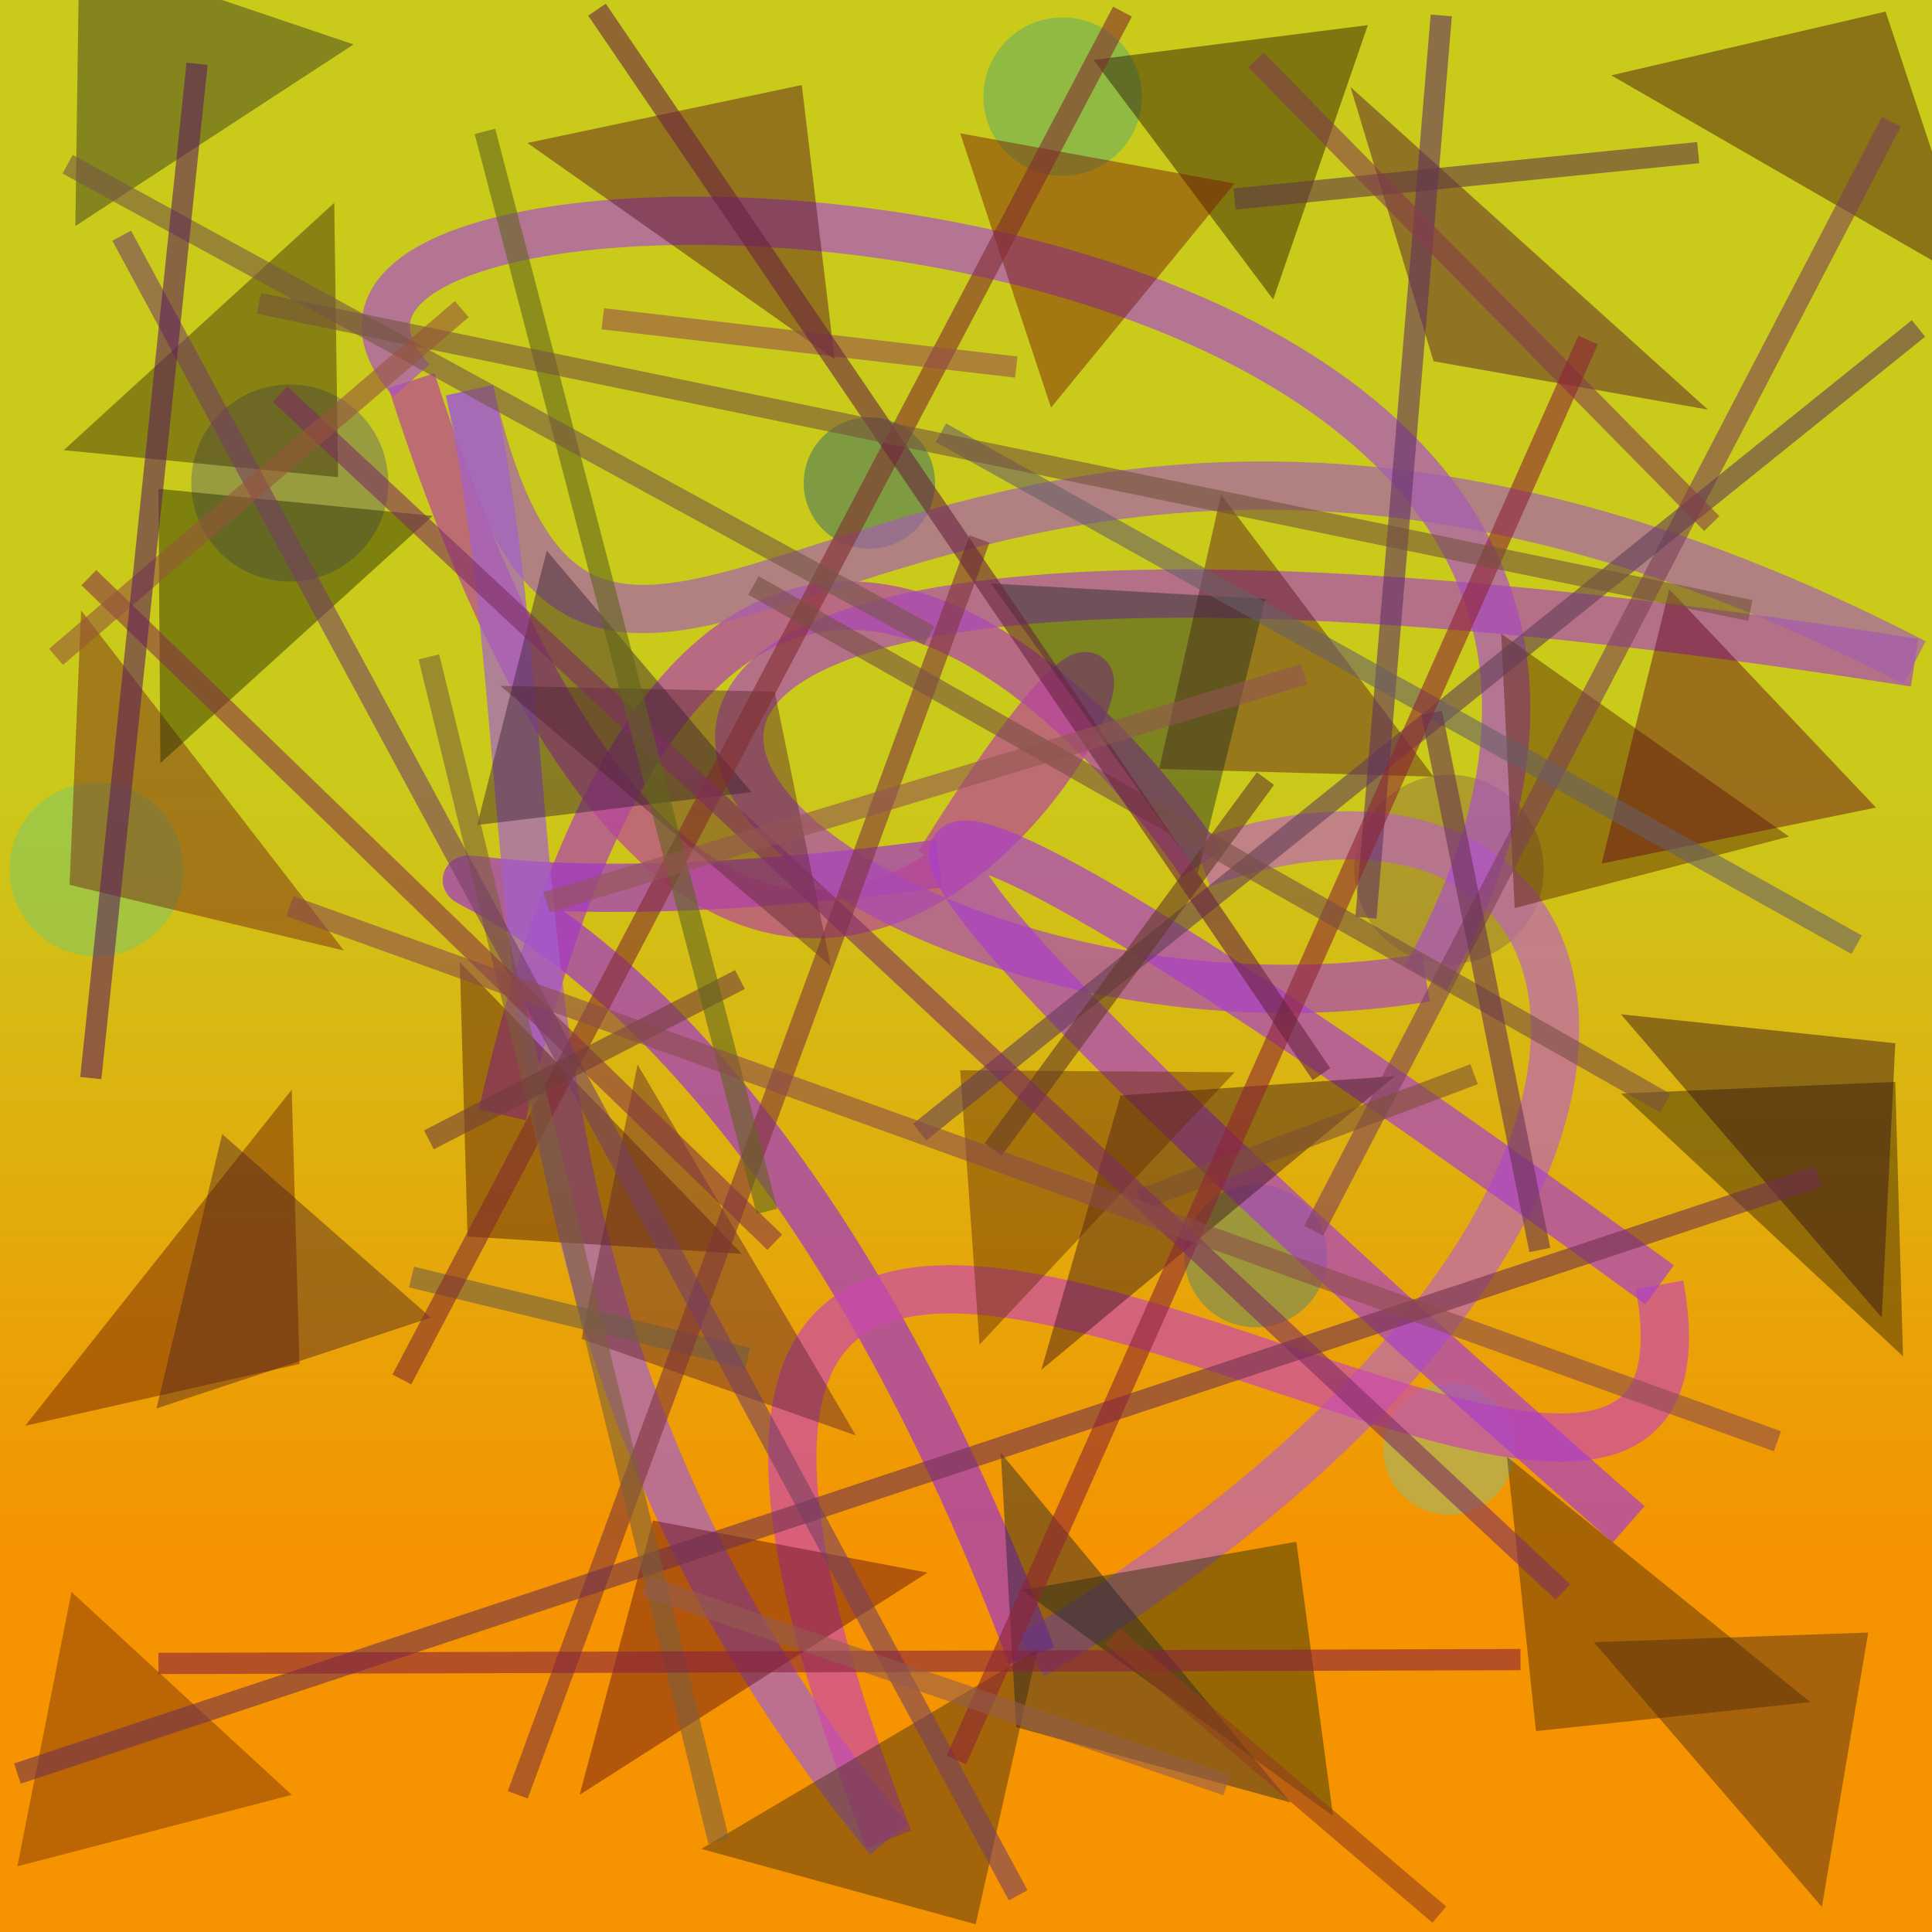
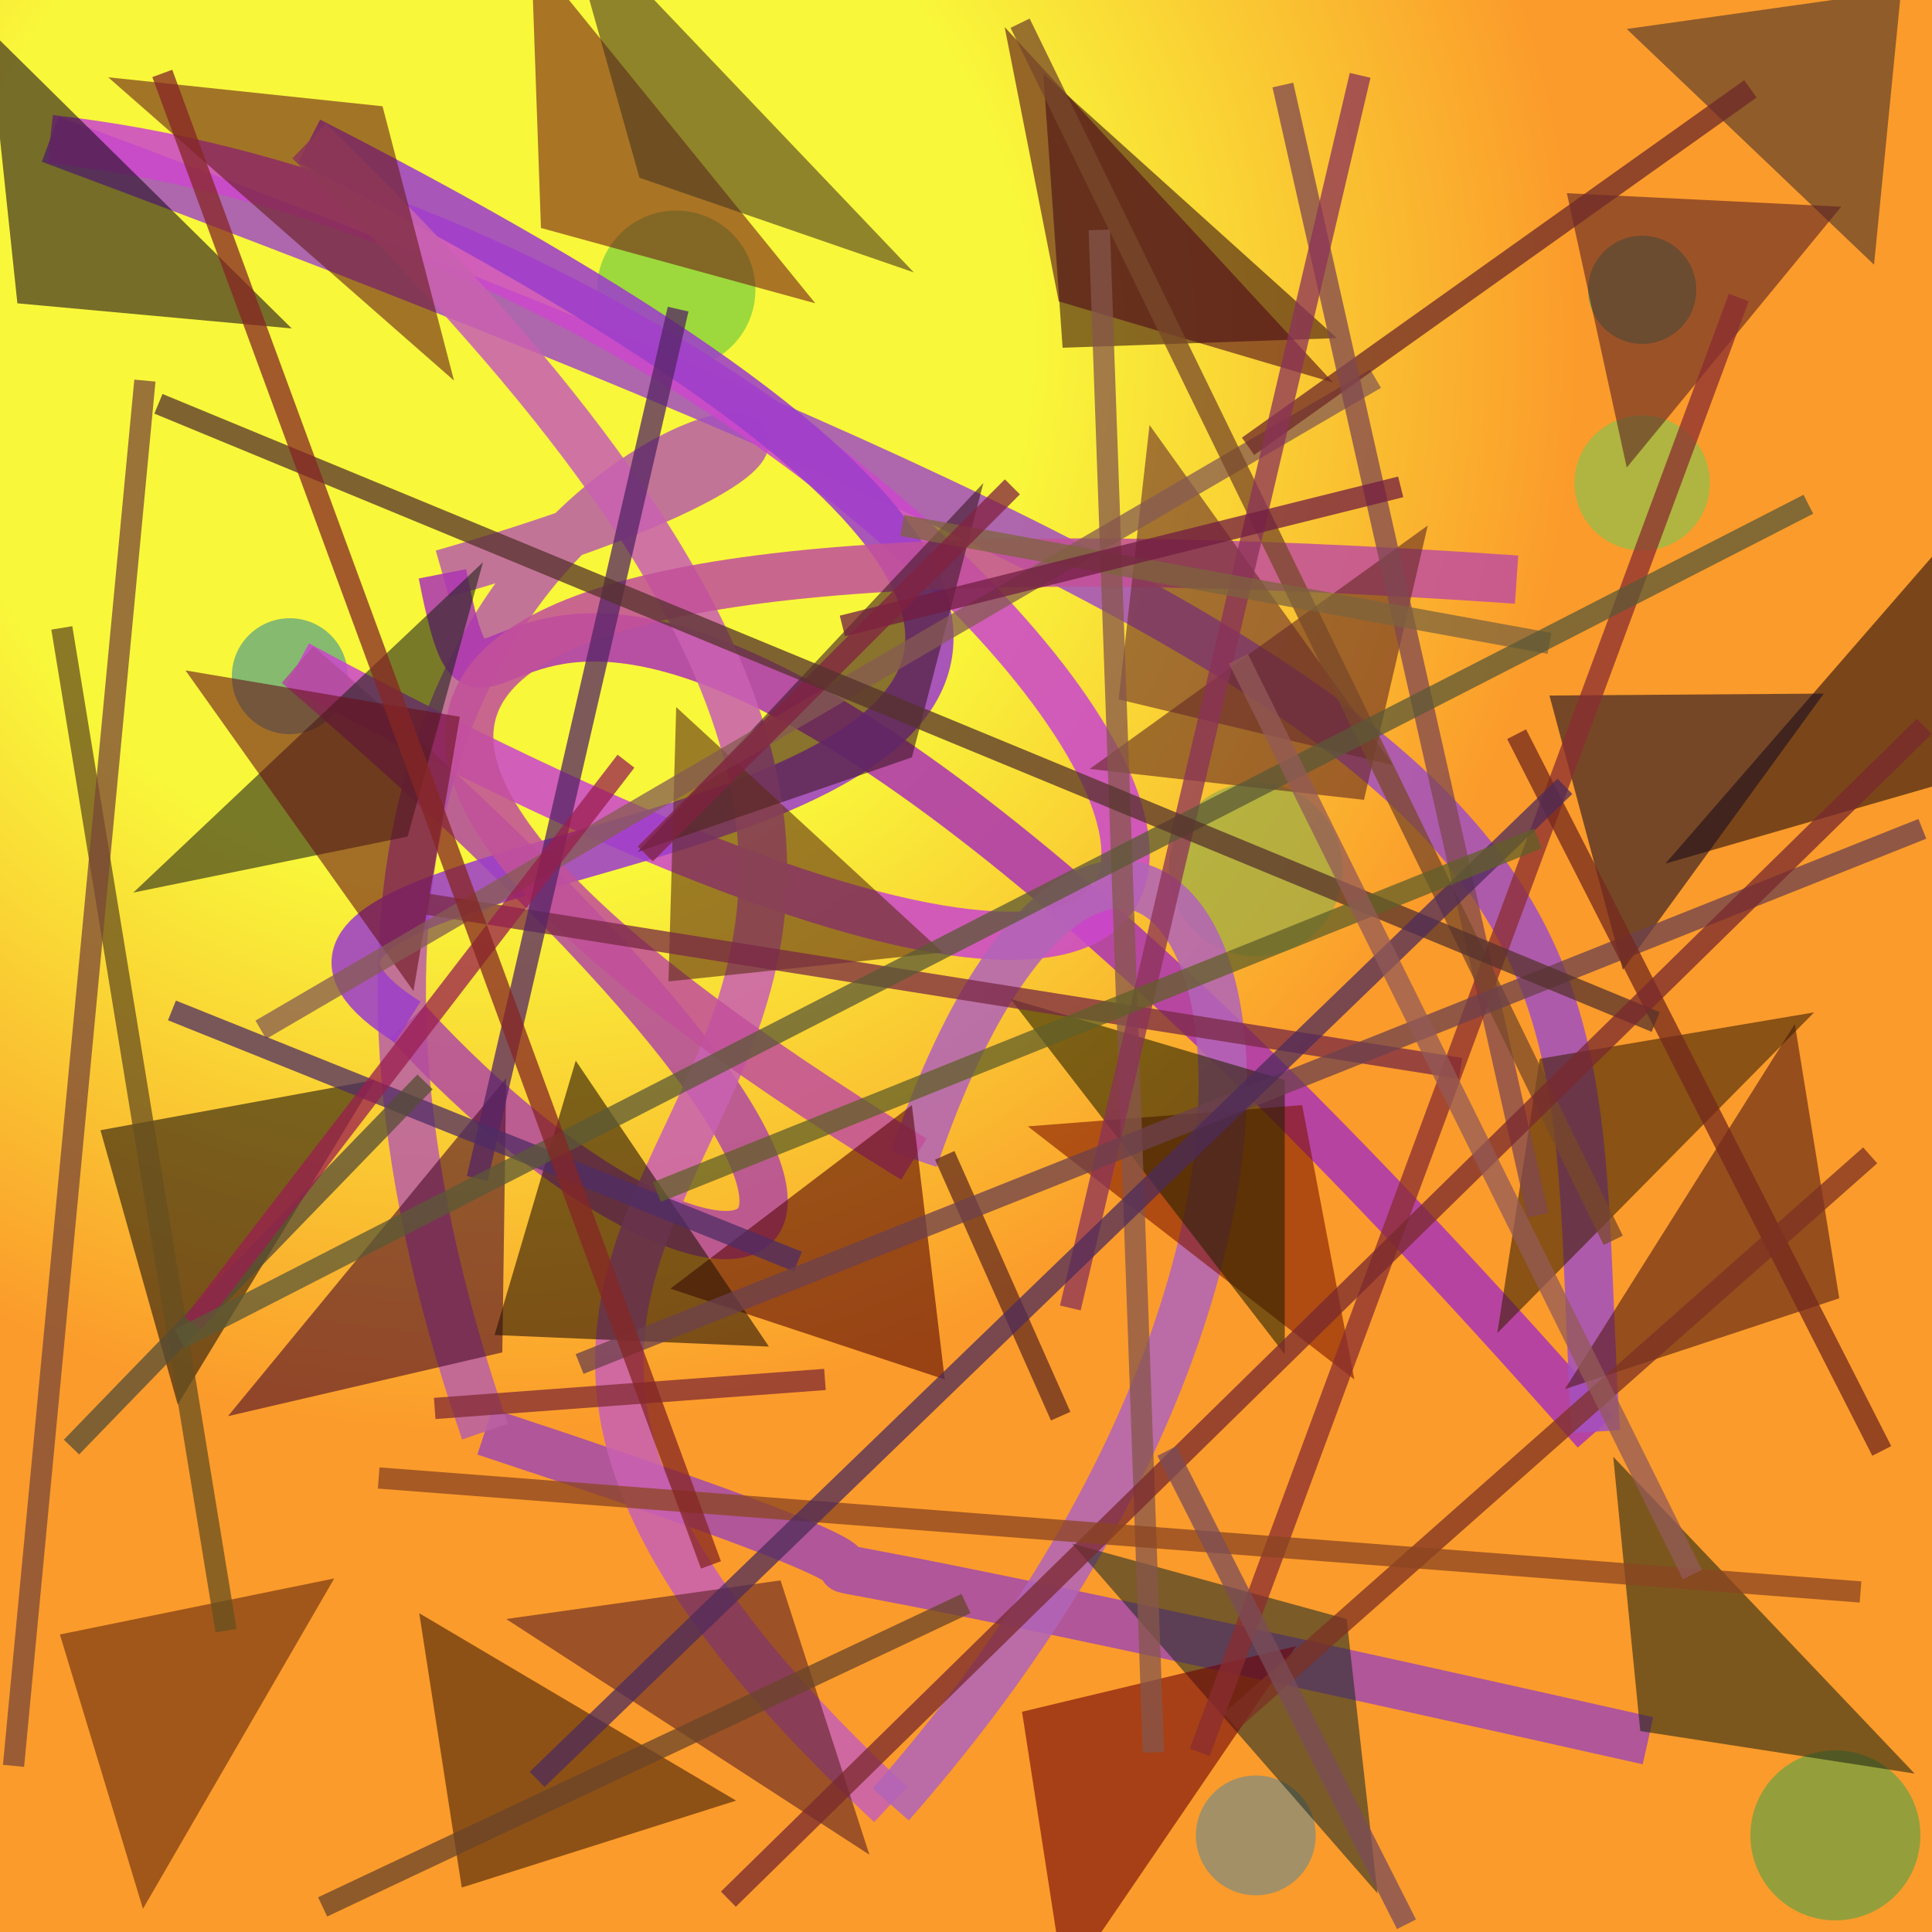
<svg xmlns="http://www.w3.org/2000/svg" xmlns:xlink="http://www.w3.org/1999/xlink" width="500pt" height="500pt" viewBox="0 0 500 500" version="1.1">
  <defs>
-     <linearGradient id="linear0" gradientUnits="userSpaceOnUse" x1="0.894" y1="0" x2="0.894" y2="1" gradientTransform="matrix(500,0,0,500,0,0)">
-       <stop offset="0.4" style="stop-color:rgb(79.4%,79.3%,10.5%);stop-opacity:1;" />
-       <stop offset="0.8" style="stop-color:rgb(96.1%,57.8%,0.1%);stop-opacity:1;" />
-     </linearGradient>
+     <radialGradient id="radial0" gradientUnits="userSpaceOnUse" cx="0.254" cy="0.179" fx="0.254" fy="0.179" r="0.6" gradientTransform="matrix(500,0,0,500,0,0)">
+       <stop offset="0.467" style="stop-color:rgb(97.6%,96.8%,22.8%);stop-opacity:1;" />
+       <stop offset="0.933" style="stop-color:rgb(98.3%,60.7%,16.9%);stop-opacity:1;" />
+     </radialGradient>
    <clipPath id="clip1">
      <rect x="0" y="0" width="500" height="500" />
    </clipPath>
    <g id="surface170" clip-path="url(#clip1)">
-       <rect x="0" y="0" width="500" height="500" style="fill:url(#linear0);stroke:none;" />
-       <path style=" stroke:none;fill-rule:nonzero;fill:rgb(41.7%,43.9%,37.7%);fill-opacity:0.51;" d="M 100.5 125 C 100.5 139.082 89.082 150.5 75 150.5 C 60.918 150.5 49.5 139.082 49.5 125 C 49.5 110.918 60.918 99.5 75 99.5 C 89.082 99.5 100.5 110.918 100.5 125 C 100.5 139.082 89.082 150.5 75 150.5 C 60.918 150.5 49.5 139.082 49.5 125 C 49.5 110.918 60.918 99.5 75 99.5 C 89.082 99.5 100.5 110.918 100.5 125 " />
-       <path style=" stroke:none;fill-rule:nonzero;fill:rgb(35.7%,52%,41.4%);fill-opacity:0.51;" d="M 343.5 325 C 343.5 335.219 335.219 343.5 325 343.5 C 314.781 343.5 306.5 335.219 306.5 325 C 306.5 314.781 314.781 306.5 325 306.5 C 335.219 306.5 343.5 314.781 343.5 325 C 343.5 335.219 335.219 343.5 325 343.5 C 314.781 343.5 306.5 335.219 306.5 325 C 306.5 314.781 314.781 306.5 325 306.5 C 335.219 306.5 343.5 314.781 343.5 325 " />
-       <path style=" stroke:none;fill-rule:nonzero;fill:rgb(35.3%,66.9%,41.5%);fill-opacity:0.51;" d="M 295.5 25 C 295.5 36.32 286.32 45.5 275 45.5 C 263.68 45.5 254.5 36.32 254.5 25 C 254.5 13.68 263.68 4.5 275 4.5 C 286.32 4.5 295.5 13.68 295.5 25 C 295.5 36.32 286.32 45.5 275 45.5 C 263.68 45.5 254.5 36.32 254.5 25 C 254.5 13.68 263.68 4.5 275 4.5 C 286.32 4.5 295.5 13.68 295.5 25 " />
-       <path style=" stroke:none;fill-rule:nonzero;fill:rgb(56.8%,45.5%,23%);fill-opacity:0.51;" d="M 399.5 225 C 399.5 238.531 388.531 249.5 375 249.5 C 361.469 249.5 350.5 238.531 350.5 225 C 350.5 211.469 361.469 200.5 375 200.5 C 388.531 200.5 399.5 211.469 399.5 225 C 399.5 238.531 388.531 249.5 375 249.5 C 361.469 249.5 350.5 238.531 350.5 225 C 350.5 211.469 361.469 200.5 375 200.5 C 388.531 200.5 399.5 211.469 399.5 225 " />
-       <path style=" stroke:none;fill-rule:nonzero;fill:rgb(48.3%,78.9%,41%);fill-opacity:0.51;" d="M 47.5 225 C 47.5 237.426 37.426 247.5 25 247.5 C 12.574 247.5 2.5 237.426 2.5 225 C 2.5 212.574 12.574 202.5 25 202.5 C 37.426 202.5 47.5 212.574 47.5 225 C 47.5 237.426 37.426 247.5 25 247.5 C 12.574 247.5 2.5 237.426 2.5 225 C 2.5 212.574 12.574 202.5 25 202.5 C 37.426 202.5 47.5 212.574 47.5 225 " />
-       <path style=" stroke:none;fill-rule:nonzero;fill:rgb(58.2%,73.8%,49%);fill-opacity:0.51;" d="M 392 375 C 392 384.391 384.391 392 375 392 C 365.609 392 358 384.391 358 375 C 358 365.609 365.609 358 375 358 C 384.391 358 392 365.609 392 375 C 392 384.391 384.391 392 375 392 C 365.609 392 358 384.391 358 375 C 358 365.609 365.609 358 375 358 C 384.391 358 392 365.609 392 375 " />
-       <path style=" stroke:none;fill-rule:nonzero;fill:rgb(21%,43%,40.9%);fill-opacity:0.51;" d="M 242 125 C 242 134.391 234.391 142 225 142 C 215.609 142 208 134.391 208 125 C 208 115.609 215.609 108 225 108 C 234.391 108 242 115.609 242 125 C 242 134.391 234.391 142 225 142 C 215.609 142 208 134.391 208 125 C 208 115.609 215.609 108 225 108 C 234.391 108 242 115.609 242 125 " />
-       <path style="fill:none;stroke-width:0.025;stroke-linecap:butt;stroke-linejoin:miter;stroke:rgb(69.1%,24.8%,70.3%);stroke-opacity:0.69;stroke-miterlimit:10;" d="M 0.26 0.577 C 0.363 0.13 0.57 0.37 0.622 0.447 " transform="matrix(500,0,0,500,0,0)" />
-       <path style="fill:none;stroke-width:0.025;stroke-linecap:butt;stroke-linejoin:miter;stroke:rgb(73.2%,39.3%,71.4%);stroke-opacity:0.69;stroke-miterlimit:10;" d="M 0.622 0.447 C 0.842 0.368 0.919 0.624 0.534 0.857 " transform="matrix(500,0,0,500,0,0)" />
-       <path style="fill:none;stroke-width:0.025;stroke-linecap:butt;stroke-linejoin:miter;stroke:rgb(62.8%,20.5%,79.5%);stroke-opacity:0.69;stroke-miterlimit:10;" d="M 0.534 0.857 C 0.322 0.295 0.023 0.508 0.486 0.447 " transform="matrix(500,0,0,500,0,0)" />
-       <path style="fill:none;stroke-width:0.025;stroke-linecap:butt;stroke-linejoin:miter;stroke:rgb(71.4%,26.4%,60.5%);stroke-opacity:0.69;stroke-miterlimit:10;" d="M 0.486 0.447 C 0.703 0.1 0.421 0.846 0.213 0.197 " transform="matrix(500,0,0,500,0,0)" />
-       <path style="fill:none;stroke-width:0.025;stroke-linecap:butt;stroke-linejoin:miter;stroke:rgb(66.4%,30.4%,79.2%);stroke-opacity:0.69;stroke-miterlimit:10;" d="M 0.213 0.197 C 0.081 0.049 0.98 0.07 0.738 0.506 " transform="matrix(500,0,0,500,0,0)" />
-       <path style="fill:none;stroke-width:0.025;stroke-linecap:butt;stroke-linejoin:miter;stroke:rgb(65.8%,28.1%,71.3%);stroke-opacity:0.69;stroke-miterlimit:10;" d="M 0.738 0.506 C 0.401 0.562 0.045 0.194 0.991 0.343 " transform="matrix(500,0,0,500,0,0)" />
-       <path style="fill:none;stroke-width:0.025;stroke-linecap:butt;stroke-linejoin:miter;stroke:rgb(64.2%,37.8%,68.2%);stroke-opacity:0.69;stroke-miterlimit:10;" d="M 0.991 0.343 C 0.478 0.078 0.312 0.503 0.243 0.202 " transform="matrix(500,0,0,500,0,0)" />
-       <path style="fill:none;stroke-width:0.025;stroke-linecap:butt;stroke-linejoin:miter;stroke:rgb(63.8%,37.5%,80%);stroke-opacity:0.69;stroke-miterlimit:10;" d="M 0.243 0.202 C 0.291 0.427 0.237 0.681 0.46 0.952 " transform="matrix(500,0,0,500,0,0)" />
-       <path style="fill:none;stroke-width:0.025;stroke-linecap:butt;stroke-linejoin:miter;stroke:rgb(79.8%,27.8%,67.6%);stroke-opacity:0.69;stroke-miterlimit:10;" d="M 0.46 0.952 C 0.223 0.343 0.91 0.945 0.859 0.665 " transform="matrix(500,0,0,500,0,0)" />
-       <path style="fill:none;stroke-width:0.025;stroke-linecap:butt;stroke-linejoin:miter;stroke:rgb(65.7%,24.6%,79.3%);stroke-opacity:0.69;stroke-miterlimit:10;" d="M 0.859 0.665 C 0.437 0.357 0.316 0.327 0.843 0.789 " transform="matrix(500,0,0,500,0,0)" />
-       <path style=" stroke:none;fill-rule:nonzero;fill:rgb(21.9%,17.4%,3.3%);fill-opacity:0.45;" d="M 16.5 116.5 L 87.5 123.5 L 86.5 52.5 L 16.5 116.5 " />
-       <path style=" stroke:none;fill-rule:nonzero;fill:rgb(32.5%,5.3%,11.3%);fill-opacity:0.45;" d="M 136.5 37 L 207.5 22 L 216 93 L 136.5 37 " />
-       <path style=" stroke:none;fill-rule:nonzero;fill:rgb(14.1%,6.7%,1%);fill-opacity:0.45;" d="M 283 15.5 L 354 6.5 L 329.5 77.5 L 283 15.5 " />
-       <path style=" stroke:none;fill-rule:nonzero;fill:rgb(24.6%,4.6%,6.5%);fill-opacity:0.45;" d="M 417 19.5 L 488 3 L 511.5 74 L 417 19.5 " />
-       <path style=" stroke:none;fill-rule:nonzero;fill:rgb(33.2%,12.7%,0.1%);fill-opacity:0.45;" d="M 463 216.5 L 392 235 L 388.5 164 L 463 216.5 " />
-       <path style=" stroke:none;fill-rule:nonzero;fill:rgb(35.1%,8.4%,10.9%);fill-opacity:0.45;" d="M 371 201 L 300 199 L 316 128 L 371 201 " />
-       <path style=" stroke:none;fill-rule:nonzero;fill:rgb(36.7%,15.9%,17.7%);fill-opacity:0.45;" d="M 129.5 177.5 L 200.5 179 L 215 250 L 129.5 177.5 " />
-       <path style=" stroke:none;fill-rule:nonzero;fill:rgb(44.8%,11.3%,8.9%);fill-opacity:0.45;" d="M 89 246 L 18 229 L 21 158 L 89 246 " />
-       <path style=" stroke:none;fill-rule:nonzero;fill:rgb(40.1%,10.2%,1.9%);fill-opacity:0.45;" d="M 6.5 369 L 77.5 353 L 75.5 282 L 6.5 369 " />
-       <path style=" stroke:none;fill-rule:nonzero;fill:rgb(32.1%,8.7%,3.6%);fill-opacity:0.45;" d="M 192 324.5 L 121 320 L 119 249 L 192 324.5 " />
-       <path style=" stroke:none;fill-rule:nonzero;fill:rgb(23.2%,7.1%,11.1%);fill-opacity:0.45;" d="M 361 278.5 L 290 283.5 L 269.5 354.5 L 361 278.5 " />
-       <path style=" stroke:none;fill-rule:nonzero;fill:rgb(19.8%,13.3%,2.1%);fill-opacity:0.45;" d="M 419.5 283 L 490.5 280 L 492.5 351 L 419.5 283 " />
-       <path style=" stroke:none;fill-rule:nonzero;fill:rgb(28.6%,16.6%,10.1%);fill-opacity:0.45;" d="M 412.5 425 L 483.5 422.5 L 471.5 493.5 L 412.5 425 " />
-       <path style=" stroke:none;fill-rule:nonzero;fill:rgb(14.3%,18.3%,3.6%);fill-opacity:0.45;" d="M 264.5 411.5 L 335.5 399 L 345 470 L 264.5 411.5 " />
-       <path style=" stroke:none;fill-rule:nonzero;fill:rgb(25.7%,17.6%,9.3%);fill-opacity:0.45;" d="M 181.5 478.5 L 252.5 498 L 268.5 427 L 181.5 478.5 " />
-       <path style=" stroke:none;fill-rule:nonzero;fill:rgb(39.8%,17%,4.4%);fill-opacity:0.45;" d="M 319.5 277.5 L 248.5 277 L 253.5 348 L 319.5 277.5 " />
-       <path style=" stroke:none;fill-rule:nonzero;fill:rgb(13.1%,18.1%,13.5%);fill-opacity:0.45;" d="M 256.5 151 L 327.5 155 L 310 226 L 256.5 151 " />
-       <path style=" stroke:none;fill-rule:nonzero;fill:rgb(37.7%,5.1%,10.1%);fill-opacity:0.45;" d="M 240 407 L 169 393.5 L 150 464.5 L 240 407 " />
-       <path style=" stroke:none;fill-rule:nonzero;fill:rgb(38.2%,13.9%,19.5%);fill-opacity:0.45;" d="M 221.5 371.5 L 150.5 346.5 L 165 275.5 L 221.5 371.5 " />
-       <path style=" stroke:none;fill-rule:nonzero;fill:rgb(45.3%,8%,1.8%);fill-opacity:0.45;" d="M 319.5 47.5 L 248.5 34.5 L 272 105.5 L 319.5 47.5 " />
-       <path style=" stroke:none;fill-rule:nonzero;fill:rgb(30.7%,13.2%,13.3%);fill-opacity:0.45;" d="M 111.5 341 L 40.5 364.5 L 57.5 293.5 L 111.5 341 " />
-       <path style=" stroke:none;fill-rule:nonzero;fill:rgb(30.1%,3.5%,18.3%);fill-opacity:0.45;" d="M 442 106 L 371 93.5 L 349.5 22.5 L 442 106 " />
-       <path style=" stroke:none;fill-rule:nonzero;fill:rgb(45.6%,18%,3.5%);fill-opacity:0.45;" d="M 75.5 464.5 L 4.5 483 L 18.5 412 L 75.5 464.5 " />
-       <path style=" stroke:none;fill-rule:nonzero;fill:rgb(12.6%,13.3%,17.2%);fill-opacity:0.45;" d="M 334 466.5 L 263 447 L 259 376 L 334 466.5 " />
-       <path style=" stroke:none;fill-rule:nonzero;fill:rgb(14.2%,15.5%,0.6%);fill-opacity:0.45;" d="M 112 133.5 L 41 126.5 L 41.5 197.5 L 112 133.5 " />
-       <path style=" stroke:none;fill-rule:nonzero;fill:rgb(29.2%,15.7%,3.4%);fill-opacity:0.45;" d="M 468.5 440.5 L 397.5 448 L 390 377 L 468.5 440.5 " />
-       <path style=" stroke:none;fill-rule:nonzero;fill:rgb(37.6%,1.2%,11.1%);fill-opacity:0.45;" d="M 485.5 209 L 414.5 223.5 L 432 152.5 L 485.5 209 " />
-       <path style=" stroke:none;fill-rule:nonzero;fill:rgb(19.8%,6%,9.7%);fill-opacity:0.45;" d="M 419.5 262.5 L 490.5 270 L 487 341 L 419.5 262.5 " />
-       <path style=" stroke:none;fill-rule:nonzero;fill:rgb(22%,11.3%,19.3%);fill-opacity:0.45;" d="M 194.5 205 L 123.5 213.5 L 141.5 142.5 L 194.5 205 " />
-       <path style=" stroke:none;fill-rule:nonzero;fill:rgb(19.8%,19.7%,12.5%);fill-opacity:0.45;" d="M 91.5 11.5 L 20.5 -12.5 L 19.5 58.5 L 91.5 11.5 " />
-       <path style="fill:none;stroke-width:0.011;stroke-linecap:butt;stroke-linejoin:miter;stroke:rgb(48.7%,25.2%,35%);stroke-opacity:0.588;stroke-miterlimit:10;" d="M 0.979 0.063 L 0.68 0.637 " transform="matrix(500,0,0,500,0,0)" />
-       <path style="fill:none;stroke-width:0.011;stroke-linecap:butt;stroke-linejoin:miter;stroke:rgb(43.7%,36.8%,27.2%);stroke-opacity:0.588;stroke-miterlimit:10;" d="M 0.213 0.661 L 0.387 0.703 " transform="matrix(500,0,0,500,0,0)" />
-       <path style="fill:none;stroke-width:0.011;stroke-linecap:butt;stroke-linejoin:miter;stroke:rgb(49.3%,20.4%,23%);stroke-opacity:0.588;stroke-miterlimit:10;" d="M 0.268 0.929 L 0.507 0.279 " transform="matrix(500,0,0,500,0,0)" />
-       <path style="fill:none;stroke-width:0.011;stroke-linecap:butt;stroke-linejoin:miter;stroke:rgb(38.2%,23.6%,33.4%);stroke-opacity:0.588;stroke-miterlimit:10;" d="M 0.476 0.586 L 0.993 0.17 " transform="matrix(500,0,0,500,0,0)" />
-       <path style="fill:none;stroke-width:0.011;stroke-linecap:butt;stroke-linejoin:miter;stroke:rgb(50.8%,17.4%,18.4%);stroke-opacity:0.588;stroke-miterlimit:10;" d="M 0.581 0.006 L 0.208 0.714 " transform="matrix(500,0,0,500,0,0)" />
-       <path style="fill:none;stroke-width:0.011;stroke-linecap:butt;stroke-linejoin:miter;stroke:rgb(44.1%,19.1%,30.4%);stroke-opacity:0.588;stroke-miterlimit:10;" d="M 0.009 0.918 L 0.941 0.609 " transform="matrix(500,0,0,500,0,0)" />
-       <path style="fill:none;stroke-width:0.011;stroke-linecap:butt;stroke-linejoin:miter;stroke:rgb(49.2%,37.2%,22.7%);stroke-opacity:0.588;stroke-miterlimit:10;" d="M 0.222 0.34 L 0.372 0.953 " transform="matrix(500,0,0,500,0,0)" />
-       <path style="fill:none;stroke-width:0.011;stroke-linecap:butt;stroke-linejoin:miter;stroke:rgb(52.9%,20.1%,27.2%);stroke-opacity:0.588;stroke-miterlimit:10;" d="M 0.401 0.643 L 0.046 0.299 " transform="matrix(500,0,0,500,0,0)" />
-       <path style="fill:none;stroke-width:0.011;stroke-linecap:butt;stroke-linejoin:miter;stroke:rgb(38%,18.9%,37.9%);stroke-opacity:0.588;stroke-miterlimit:10;" d="M 0.746 0.008 L 0.707 0.475 " transform="matrix(500,0,0,500,0,0)" />
-       <path style="fill:none;stroke-width:0.011;stroke-linecap:butt;stroke-linejoin:miter;stroke:rgb(58.9%,31.9%,28.5%);stroke-opacity:0.588;stroke-miterlimit:10;" d="M 0.312 0.165 L 0.526 0.19 " transform="matrix(500,0,0,500,0,0)" />
-       <path style="fill:none;stroke-width:0.011;stroke-linecap:butt;stroke-linejoin:miter;stroke:rgb(46.4%,25%,38.8%);stroke-opacity:0.588;stroke-miterlimit:10;" d="M 0.063 0.122 L 0.527 0.981 " transform="matrix(500,0,0,500,0,0)" />
-       <path style="fill:none;stroke-width:0.011;stroke-linecap:butt;stroke-linejoin:miter;stroke:rgb(39%,21.9%,15.7%);stroke-opacity:0.588;stroke-miterlimit:10;" d="M 0.655 0.403 L 0.514 0.595 " transform="matrix(500,0,0,500,0,0)" />
-       <path style="fill:none;stroke-width:0.011;stroke-linecap:butt;stroke-linejoin:miter;stroke:rgb(44.4%,24%,22.9%);stroke-opacity:0.588;stroke-miterlimit:10;" d="M 0.383 0.507 L 0.222 0.59 " transform="matrix(500,0,0,500,0,0)" />
-       <path style="fill:none;stroke-width:0.011;stroke-linecap:butt;stroke-linejoin:miter;stroke:rgb(37.8%,22%,26.6%);stroke-opacity:0.588;stroke-miterlimit:10;" d="M 0.879 0.079 L 0.639 0.103 " transform="matrix(500,0,0,500,0,0)" />
-       <path style="fill:none;stroke-width:0.011;stroke-linecap:butt;stroke-linejoin:miter;stroke:rgb(51.5%,24.1%,29.1%);stroke-opacity:0.588;stroke-miterlimit:10;" d="M 0.65 0.031 L 0.886 0.271 " transform="matrix(500,0,0,500,0,0)" />
-       <path style="fill:none;stroke-width:0.011;stroke-linecap:butt;stroke-linejoin:miter;stroke:rgb(48.5%,31.9%,21%);stroke-opacity:0.588;stroke-miterlimit:10;" d="M 0.763 0.556 L 0.59 0.621 " transform="matrix(500,0,0,500,0,0)" />
-       <path style="fill:none;stroke-width:0.011;stroke-linecap:butt;stroke-linejoin:miter;stroke:rgb(40.9%,37.1%,39.9%);stroke-opacity:0.588;stroke-miterlimit:10;" d="M 0.961 0.489 L 0.487 0.224 " transform="matrix(500,0,0,500,0,0)" />
-       <path style="fill:none;stroke-width:0.011;stroke-linecap:butt;stroke-linejoin:miter;stroke:rgb(52.8%,13.1%,24.3%);stroke-opacity:0.588;stroke-miterlimit:10;" d="M 0.787 0.859 L 0.082 0.861 " transform="matrix(500,0,0,500,0,0)" />
-       <path style="fill:none;stroke-width:0.011;stroke-linecap:butt;stroke-linejoin:miter;stroke:rgb(57.3%,24.2%,11.6%);stroke-opacity:0.588;stroke-miterlimit:10;" d="M 0.576 0.847 L 0.745 0.991 " transform="matrix(500,0,0,500,0,0)" />
-       <path style="fill:none;stroke-width:0.011;stroke-linecap:butt;stroke-linejoin:miter;stroke:rgb(55.7%,14.5%,20.5%);stroke-opacity:0.588;stroke-miterlimit:10;" d="M 0.822 0.176 L 0.495 0.911 " transform="matrix(500,0,0,500,0,0)" />
-       <path style="fill:none;stroke-width:0.011;stroke-linecap:butt;stroke-linejoin:miter;stroke:rgb(49.3%,17.8%,38.6%);stroke-opacity:0.588;stroke-miterlimit:10;" d="M 0.809 0.824 L 0.145 0.204 " transform="matrix(500,0,0,500,0,0)" />
-       <path style="fill:none;stroke-width:0.011;stroke-linecap:butt;stroke-linejoin:miter;stroke:rgb(38.6%,39.4%,11.4%);stroke-opacity:0.588;stroke-miterlimit:10;" d="M 0.251 0.068 L 0.397 0.627 " transform="matrix(500,0,0,500,0,0)" />
-       <path style="fill:none;stroke-width:0.011;stroke-linecap:butt;stroke-linejoin:miter;stroke:rgb(47%,30.6%,26.2%);stroke-opacity:0.588;stroke-miterlimit:10;" d="M 0.39 0.303 L 0.862 0.571 " transform="matrix(500,0,0,500,0,0)" />
-       <path style="fill:none;stroke-width:0.011;stroke-linecap:butt;stroke-linejoin:miter;stroke:rgb(40.6%,13.6%,24.7%);stroke-opacity:0.588;stroke-miterlimit:10;" d="M 0.684 0.556 L 0.309 0.005 " transform="matrix(500,0,0,500,0,0)" />
-       <path style="fill:none;stroke-width:0.011;stroke-linecap:butt;stroke-linejoin:miter;stroke:rgb(58.2%,36.1%,30.1%);stroke-opacity:0.588;stroke-miterlimit:10;" d="M 0.334 0.821 L 0.635 0.924 " transform="matrix(500,0,0,500,0,0)" />
-       <path style="fill:none;stroke-width:0.011;stroke-linecap:butt;stroke-linejoin:miter;stroke:rgb(54.2%,29.9%,29.9%);stroke-opacity:0.588;stroke-miterlimit:10;" d="M 0.92 0.746 L 0.15 0.469 " transform="matrix(500,0,0,500,0,0)" />
-       <path style="fill:none;stroke-width:0.011;stroke-linecap:butt;stroke-linejoin:miter;stroke:rgb(46.1%,32.2%,23.6%);stroke-opacity:0.588;stroke-miterlimit:10;" d="M 0.134 0.157 L 0.906 0.316 " transform="matrix(500,0,0,500,0,0)" />
-       <path style="fill:none;stroke-width:0.011;stroke-linecap:butt;stroke-linejoin:miter;stroke:rgb(45.7%,33.8%,27.3%);stroke-opacity:0.588;stroke-miterlimit:10;" d="M 0.035 0.085 L 0.481 0.329 " transform="matrix(500,0,0,500,0,0)" />
-       <path style="fill:none;stroke-width:0.011;stroke-linecap:butt;stroke-linejoin:miter;stroke:rgb(57.7%,33.6%,32.6%);stroke-opacity:0.588;stroke-miterlimit:10;" d="M 0.283 0.467 L 0.675 0.349 " transform="matrix(500,0,0,500,0,0)" />
-       <path style="fill:none;stroke-width:0.011;stroke-linecap:butt;stroke-linejoin:miter;stroke:rgb(58.8%,33.9%,23%);stroke-opacity:0.588;stroke-miterlimit:10;" d="M 0.029 0.34 L 0.239 0.16 " transform="matrix(500,0,0,500,0,0)" />
-       <path style="fill:none;stroke-width:0.011;stroke-linecap:butt;stroke-linejoin:miter;stroke:rgb(40.7%,19.5%,31.8%);stroke-opacity:0.588;stroke-miterlimit:10;" d="M 0.797 0.647 L 0.741 0.369 " transform="matrix(500,0,0,500,0,0)" />
-       <path style="fill:none;stroke-width:0.011;stroke-linecap:butt;stroke-linejoin:miter;stroke:rgb(36%,11.3%,36.4%);stroke-opacity:0.588;stroke-miterlimit:10;" d="M 0.047 0.558 L 0.102 0.033 " transform="matrix(500,0,0,500,0,0)" />
+       <rect x="0" y="0" width="500" height="500" style="fill:url(#radial0);stroke:none;" />
+       <path style=" stroke:none;fill-rule:nonzero;fill:rgb(37.1%,63.2%,26.8%);fill-opacity:0.658;" d="M 497 475 C 497 487.148 487.148 497 475 497 C 462.852 497 453 487.148 453 475 C 453 462.852 462.852 453 475 453 C 487.148 453 497 462.852 497 475 C 497 487.148 487.148 497 475 497 C 462.852 497 453 487.148 453 475 C 453 462.852 462.852 453 475 453 C 487.148 453 497 462.852 497 475 " />
+       <path style=" stroke:none;fill-rule:nonzero;fill:rgb(29.3%,60.7%,54.4%);fill-opacity:0.658;" d="M 90 175 C 90 183.285 83.285 190 75 190 C 66.715 190 60 183.285 60 175 C 60 166.715 66.715 160 75 160 C 83.285 160 90 166.715 90 175 C 90 183.285 83.285 190 75 190 C 66.715 190 60 183.285 60 175 C 60 166.715 66.715 160 75 160 C 83.285 160 90 166.715 90 175 " />
+       <path style=" stroke:none;fill-rule:nonzero;fill:rgb(45.8%,54.3%,52.3%);fill-opacity:0.658;" d="M 340.5 475 C 340.5 483.559 333.559 490.5 325 490.5 C 316.441 490.5 309.5 483.559 309.5 475 C 309.5 466.441 316.441 459.5 325 459.5 C 333.559 459.5 340.5 466.441 340.5 475 C 340.5 483.559 333.559 490.5 325 490.5 C 316.441 490.5 309.5 483.559 309.5 475 C 309.5 466.441 316.441 459.5 325 459.5 C 333.559 459.5 340.5 466.441 340.5 475 " />
+       <path style=" stroke:none;fill-rule:nonzero;fill:rgb(57.9%,67.5%,28.4%);fill-opacity:0.658;" d="M 347.5 225 C 347.5 237.426 337.426 247.5 325 247.5 C 312.574 247.5 302.5 237.426 302.5 225 C 302.5 212.574 312.574 202.5 325 202.5 C 337.426 202.5 347.5 212.574 347.5 225 C 347.5 237.426 337.426 247.5 325 247.5 C 312.574 247.5 302.5 237.426 302.5 225 C 302.5 212.574 312.574 202.5 325 202.5 C 337.426 202.5 347.5 212.574 347.5 225 " />
+       <path style=" stroke:none;fill-rule:nonzero;fill:rgb(53.1%,76.6%,29.5%);fill-opacity:0.658;" d="M 442.5 125 C 442.5 134.664 434.664 142.5 425 142.5 C 415.336 142.5 407.5 134.664 407.5 125 C 407.5 115.336 415.336 107.5 425 107.5 C 434.664 107.5 442.5 115.336 442.5 125 C 442.5 134.664 434.664 142.5 425 142.5 C 415.336 142.5 407.5 134.664 407.5 125 C 407.5 115.336 415.336 107.5 425 107.5 C 434.664 107.5 442.5 115.336 442.5 125 " />
+       <path style=" stroke:none;fill-rule:nonzero;fill:rgb(26.9%,52.6%,30.5%);fill-opacity:0.658;" d="M 439 75 C 439 82.73 432.73 89 425 89 C 417.27 89 411 82.73 411 75 C 411 67.27 417.27 61 425 61 C 432.73 61 439 67.27 439 75 C 439 82.73 432.73 89 425 89 C 417.27 89 411 82.73 411 75 C 411 67.27 417.27 61 425 61 C 432.73 61 439 67.27 439 75 " />
+       <path style=" stroke:none;fill-rule:nonzero;fill:rgb(43.1%,79.3%,23.8%);fill-opacity:0.658;" d="M 195.5 75 C 195.5 86.32 186.32 95.5 175 95.5 C 163.68 95.5 154.5 86.32 154.5 75 C 154.5 63.68 163.68 54.5 175 54.5 C 186.32 54.5 195.5 63.68 195.5 75 C 195.5 86.32 186.32 95.5 175 95.5 C 163.68 95.5 154.5 86.32 154.5 75 C 154.5 63.68 163.68 54.5 175 54.5 C 186.32 54.5 195.5 63.68 195.5 75 " />
+       <path style="fill:none;stroke-width:0.025;stroke-linecap:butt;stroke-linejoin:miter;stroke:rgb(65.2%,29.7%,66.4%);stroke-opacity:0.868;stroke-miterlimit:10;" d="M 0.853 0.901 C 0.119 0.736 0.679 0.882 0.251 0.741 " transform="matrix(500,0,0,500,0,0)" />
+       <path style="fill:none;stroke-width:0.025;stroke-linecap:butt;stroke-linejoin:miter;stroke:rgb(73.3%,38%,64%);stroke-opacity:0.868;stroke-miterlimit:10;" d="M 0.251 0.741 C 0.047 0.149 0.658 0.174 0.229 0.297 " transform="matrix(500,0,0,500,0,0)" />
+       <path style="fill:none;stroke-width:0.025;stroke-linecap:butt;stroke-linejoin:miter;stroke:rgb(68.3%,21.5%,69.6%);stroke-opacity:0.868;stroke-miterlimit:10;" d="M 0.229 0.297 C 0.262 0.465 0.235 0.07 0.826 0.741 " transform="matrix(500,0,0,500,0,0)" />
+       <path style="fill:none;stroke-width:0.025;stroke-linecap:butt;stroke-linejoin:miter;stroke:rgb(64.3%,31.7%,74.6%);stroke-opacity:0.868;stroke-miterlimit:10;" d="M 0.826 0.741 C 0.808 0.452 0.877 0.389 0.026 0.072 " transform="matrix(500,0,0,500,0,0)" />
+       <path style="fill:none;stroke-width:0.025;stroke-linecap:butt;stroke-linejoin:miter;stroke:rgb(80%,28.4%,79.9%);stroke-opacity:0.868;stroke-miterlimit:10;" d="M 0.026 0.072 C 0.52 0.127 0.921 0.759 0.154 0.344 " transform="matrix(500,0,0,500,0,0)" />
+       <path style="fill:none;stroke-width:0.025;stroke-linecap:butt;stroke-linejoin:miter;stroke:rgb(70.4%,29.8%,62.4%);stroke-opacity:0.868;stroke-miterlimit:10;" d="M 0.154 0.344 C 0.552 0.686 0.374 0.707 0.211 0.529 " transform="matrix(500,0,0,500,0,0)" />
+       <path style="fill:none;stroke-width:0.025;stroke-linecap:butt;stroke-linejoin:miter;stroke:rgb(61.4%,24.5%,79.1%);stroke-opacity:0.868;stroke-miterlimit:10;" d="M 0.211 0.529 C 0.019 0.408 0.945 0.475 0.16 0.073 " transform="matrix(500,0,0,500,0,0)" />
+       <path style="fill:none;stroke-width:0.025;stroke-linecap:butt;stroke-linejoin:miter;stroke:rgb(78.9%,38%,69.4%);stroke-opacity:0.868;stroke-miterlimit:10;" d="M 0.16 0.073 C 0.716 0.612 0.055 0.555 0.461 0.934 " transform="matrix(500,0,0,500,0,0)" />
+       <path style="fill:none;stroke-width:0.025;stroke-linecap:butt;stroke-linejoin:miter;stroke:rgb(70.3%,39.4%,71.6%);stroke-opacity:0.868;stroke-miterlimit:10;" d="M 0.461 0.934 C 0.773 0.579 0.587 0.266 0.473 0.6 " transform="matrix(500,0,0,500,0,0)" />
+       <path style="fill:none;stroke-width:0.025;stroke-linecap:butt;stroke-linejoin:miter;stroke:rgb(76.6%,31.6%,60.2%);stroke-opacity:0.868;stroke-miterlimit:10;" d="M 0.473 0.6 C 0.094 0.367 0.173 0.258 0.785 0.3 " transform="matrix(500,0,0,500,0,0)" />
+       <path style=" stroke:none;fill-rule:nonzero;fill:rgb(39.4%,10.4%,9.7%);fill-opacity:0.588;" d="M 28 20 L 99 27.5 L 117.5 98.5 L 28 20 " />
+       <path style=" stroke:none;fill-rule:nonzero;fill:rgb(43.8%,9.7%,8.5%);fill-opacity:0.588;" d="M 211 78.5 L 140 59 L 137.5 -12 L 211 78.5 " />
+       <path style=" stroke:none;fill-rule:nonzero;fill:rgb(22.4%,7%,6.3%);fill-opacity:0.588;" d="M 346 87.5 L 275 90 L 270 19 L 346 87.5 " />
+       <path style=" stroke:none;fill-rule:nonzero;fill:rgb(27.9%,19%,16.3%);fill-opacity:0.588;" d="M 421 7.5 L 492 -2.5 L 485 68.5 L 421 7.5 " />
+       <path style=" stroke:none;fill-rule:nonzero;fill:rgb(13.1%,4.3%,4.8%);fill-opacity:0.588;" d="M 431 223.5 L 502 203 L 510.5 132 L 431 223.5 " />
+       <path style=" stroke:none;fill-rule:nonzero;fill:rgb(38.6%,15.5%,13.4%);fill-opacity:0.588;" d="M 282 199 L 353 207 L 369.5 136 L 282 199 " />
+       <path style=" stroke:none;fill-rule:nonzero;fill:rgb(23.2%,9.2%,14.2%);fill-opacity:0.588;" d="M 165 220.5 L 236 196 L 254.5 125 L 165 220.5 " />
+       <path style=" stroke:none;fill-rule:nonzero;fill:rgb(12.3%,13.4%,10.5%);fill-opacity:0.588;" d="M 34.5 231 L 105.5 216.5 L 125 145.5 L 34.5 231 " />
+       <path style=" stroke:none;fill-rule:nonzero;fill:rgb(28.3%,3.4%,15.7%);fill-opacity:0.588;" d="M 59 366.5 L 130 350 L 131 279 L 59 366.5 " />
+       <path style=" stroke:none;fill-rule:nonzero;fill:rgb(33.6%,2.3%,2.4%);fill-opacity:0.588;" d="M 173.5 333.5 L 244.5 357 L 236 286 L 173.5 333.5 " />
+       <path style=" stroke:none;fill-rule:nonzero;fill:rgb(49.2%,7.4%,0.4%);fill-opacity:0.588;" d="M 266 291.5 L 337 286 L 350.5 357 L 266 291.5 " />
+       <path style=" stroke:none;fill-rule:nonzero;fill:rgb(31.7%,9.4%,7.7%);fill-opacity:0.588;" d="M 405 359.5 L 476 336 L 464.5 265 L 405 359.5 " />
+       <path style=" stroke:none;fill-rule:nonzero;fill:rgb(14.2%,15.3%,7.8%);fill-opacity:0.588;" d="M 495.5 459 L 424.5 448 L 417.5 377 L 495.5 459 " />
+       <path style=" stroke:none;fill-rule:nonzero;fill:rgb(13.2%,18.1%,15%);fill-opacity:0.588;" d="M 277.5 399.5 L 348.5 419 L 356.5 490 L 277.5 399.5 " />
+       <path style=" stroke:none;fill-rule:nonzero;fill:rgb(26.1%,11.2%,2.2%);fill-opacity:0.588;" d="M 190.5 466 L 119.5 488.5 L 108.5 417.5 L 190.5 466 " />
+       <path style=" stroke:none;fill-rule:nonzero;fill:rgb(35.4%,12.7%,13.6%);fill-opacity:0.588;" d="M 131 419 L 202 409 L 225 480 L 131 419 " />
+       <path style=" stroke:none;fill-rule:nonzero;fill:rgb(40.1%,16.3%,17%);fill-opacity:0.588;" d="M 360.5 198 L 289.5 181 L 297.5 110 L 360.5 198 " />
+       <path style=" stroke:none;fill-rule:nonzero;fill:rgb(27.4%,20%,12.1%);fill-opacity:0.588;" d="M 236.5 70.5 L 165.5 46 L 145.5 -25 L 236.5 70.5 " />
+       <path style=" stroke:none;fill-rule:nonzero;fill:rgb(12%,8.4%,4.6%);fill-opacity:0.588;" d="M 97 279.5 L 26 292.5 L 46 363.5 L 97 279.5 " />
+       <path style=" stroke:none;fill-rule:nonzero;fill:rgb(38.7%,15.7%,5%);fill-opacity:0.588;" d="M 86.5 408.5 L 15.5 423 L 37 494 L 86.5 408.5 " />
+       <path style=" stroke:none;fill-rule:nonzero;fill:rgb(14.4%,6.9%,2.3%);fill-opacity:0.588;" d="M 199 348.5 L 128 345.5 L 149 274.5 L 199 348.5 " />
+       <path style=" stroke:none;fill-rule:nonzero;fill:rgb(23.4%,12.5%,2.1%);fill-opacity:0.588;" d="M 469.5 262 L 398.5 274 L 387.5 345 L 469.5 262 " />
+       <path style=" stroke:none;fill-rule:nonzero;fill:rgb(39.9%,6.4%,9.6%);fill-opacity:0.588;" d="M 48 173.5 L 119 185.5 L 107 256.5 L 48 173.5 " />
+       <path style=" stroke:none;fill-rule:nonzero;fill:rgb(42.9%,0.2%,2.6%);fill-opacity:0.588;" d="M 335.5 426 L 264.5 443 L 275.5 514 L 335.5 426 " />
+       <path style=" stroke:none;fill-rule:nonzero;fill:rgb(35.4%,12.4%,14%);fill-opacity:0.588;" d="M 476.5 53.5 L 405.5 50 L 421 121 L 476.5 53.5 " />
+       <path style=" stroke:none;fill-rule:nonzero;fill:rgb(14.5%,13.1%,0.1%);fill-opacity:0.588;" d="M 261.5 258.5 L 332.5 279.5 L 332.5 350.5 L 261.5 258.5 " />
+       <path style=" stroke:none;fill-rule:nonzero;fill:rgb(10.1%,4.8%,13.7%);fill-opacity:0.588;" d="M 472 179.5 L 401 180 L 420 251 L 472 179.5 " />
+       <path style=" stroke:none;fill-rule:nonzero;fill:rgb(30.9%,2.9%,10.4%);fill-opacity:0.588;" d="M 345 99 L 274 78 L 260 7 L 345 99 " />
+       <path style=" stroke:none;fill-rule:nonzero;fill:rgb(35.5%,16.8%,8.7%);fill-opacity:0.588;" d="M 244 246.5 L 173 254 L 175 183 L 244 246.5 " />
+       <path style=" stroke:none;fill-rule:nonzero;fill:rgb(10.4%,5%,10.8%);fill-opacity:0.588;" d="M 75.5 85 L 4.5 78.5 L -3 7.5 L 75.5 85 " />
+       <path style="fill:none;stroke-width:0.011;stroke-linecap:butt;stroke-linejoin:miter;stroke:rgb(47.6%,15.9%,27.1%);stroke-opacity:0.749;stroke-miterlimit:10;" d="M 0.756 0.553 L 0.221 0.468 " transform="matrix(500,0,0,500,0,0)" />
+       <path style="fill:none;stroke-width:0.011;stroke-linecap:butt;stroke-linejoin:miter;stroke:rgb(52.1%,35.6%,32%);stroke-opacity:0.749;stroke-miterlimit:10;" d="M 0.135 0.533 L 0.712 0.196 " transform="matrix(500,0,0,500,0,0)" />
+       <path style="fill:none;stroke-width:0.011;stroke-linecap:butt;stroke-linejoin:miter;stroke:rgb(43.3%,15.7%,16.1%);stroke-opacity:0.749;stroke-miterlimit:10;" d="M 0.906 0.046 L 0.646 0.231 " transform="matrix(500,0,0,500,0,0)" />
+       <path style="fill:none;stroke-width:0.011;stroke-linecap:butt;stroke-linejoin:miter;stroke:rgb(50.8%,16.8%,20.7%);stroke-opacity:0.749;stroke-miterlimit:10;" d="M 0.225 0.729 L 0.427 0.714 " transform="matrix(500,0,0,500,0,0)" />
+       <path style="fill:none;stroke-width:0.011;stroke-linecap:butt;stroke-linejoin:miter;stroke:rgb(52.3%,33.9%,29.6%);stroke-opacity:0.749;stroke-miterlimit:10;" d="M 0.597 0.907 L 0.569 0.119 " transform="matrix(500,0,0,500,0,0)" />
+       <path style="fill:none;stroke-width:0.011;stroke-linecap:butt;stroke-linejoin:miter;stroke:rgb(33.2%,14.7%,39.3%);stroke-opacity:0.749;stroke-miterlimit:10;" d="M 0.247 0.61 L 0.351 0.16 " transform="matrix(500,0,0,500,0,0)" />
+       <path style="fill:none;stroke-width:0.011;stroke-linecap:butt;stroke-linejoin:miter;stroke:rgb(49.8%,27.7%,31.9%);stroke-opacity:0.749;stroke-miterlimit:10;" d="M 0.796 0.629 L 0.664 0.044 " transform="matrix(500,0,0,500,0,0)" />
+       <path style="fill:none;stroke-width:0.011;stroke-linecap:butt;stroke-linejoin:miter;stroke:rgb(30.6%,17.1%,39.6%);stroke-opacity:0.749;stroke-miterlimit:10;" d="M 0.089 0.523 L 0.413 0.653 " transform="matrix(500,0,0,500,0,0)" />
+       <path style="fill:none;stroke-width:0.011;stroke-linecap:butt;stroke-linejoin:miter;stroke:rgb(53.7%,17.3%,19.1%);stroke-opacity:0.749;stroke-miterlimit:10;" d="M 0.621 0.907 L 0.9 0.154 " transform="matrix(500,0,0,500,0,0)" />
+       <path style="fill:none;stroke-width:0.011;stroke-linecap:butt;stroke-linejoin:miter;stroke:rgb(47%,28.5%,16.4%);stroke-opacity:0.749;stroke-miterlimit:10;" d="M 0.835 0.642 L 0.528 0.012 " transform="matrix(500,0,0,500,0,0)" />
+       <path style="fill:none;stroke-width:0.011;stroke-linecap:butt;stroke-linejoin:miter;stroke:rgb(54.5%,19.8%,34.5%);stroke-opacity:0.749;stroke-miterlimit:10;" d="M 0.704 0.039 L 0.554 0.677 " transform="matrix(500,0,0,500,0,0)" />
+       <path style="fill:none;stroke-width:0.011;stroke-linecap:butt;stroke-linejoin:miter;stroke:rgb(39.1%,17.6%,12%);stroke-opacity:0.749;stroke-miterlimit:10;" d="M 0.489 0.598 L 0.549 0.733 " transform="matrix(500,0,0,500,0,0)" />
+       <path style="fill:none;stroke-width:0.011;stroke-linecap:butt;stroke-linejoin:miter;stroke:rgb(40.4%,30.8%,12.3%);stroke-opacity:0.749;stroke-miterlimit:10;" d="M 0.032 0.325 L 0.117 0.844 " transform="matrix(500,0,0,500,0,0)" />
+       <path style="fill:none;stroke-width:0.011;stroke-linecap:butt;stroke-linejoin:miter;stroke:rgb(49.6%,39%,24.1%);stroke-opacity:0.749;stroke-miterlimit:10;" d="M 0.467 0.272 L 0.802 0.333 " transform="matrix(500,0,0,500,0,0)" />
+       <path style="fill:none;stroke-width:0.011;stroke-linecap:butt;stroke-linejoin:miter;stroke:rgb(47.9%,27.7%,21.7%);stroke-opacity:0.749;stroke-miterlimit:10;" d="M 0.075 0.197 L 0.007 0.914 " transform="matrix(500,0,0,500,0,0)" />
+       <path style="fill:none;stroke-width:0.011;stroke-linecap:butt;stroke-linejoin:miter;stroke:rgb(33%,30.2%,21.2%);stroke-opacity:0.749;stroke-miterlimit:10;" d="M 0.037 0.749 L 0.22 0.56 " transform="matrix(500,0,0,500,0,0)" />
+       <path style="fill:none;stroke-width:0.011;stroke-linecap:butt;stroke-linejoin:miter;stroke:rgb(60%,11.9%,30.9%);stroke-opacity:0.749;stroke-miterlimit:10;" d="M 0.324 0.394 L 0.1 0.685 " transform="matrix(500,0,0,500,0,0)" />
+       <path style="fill:none;stroke-width:0.011;stroke-linecap:butt;stroke-linejoin:miter;stroke:rgb(42.4%,25.3%,29.7%);stroke-opacity:0.749;stroke-miterlimit:10;" d="M 0.3 0.706 L 0.995 0.429 " transform="matrix(500,0,0,500,0,0)" />
+       <path style="fill:none;stroke-width:0.011;stroke-linecap:butt;stroke-linejoin:miter;stroke:rgb(35.5%,34.6%,21.1%);stroke-opacity:0.749;stroke-miterlimit:10;" d="M 0.936 0.261 L 0.093 0.693 " transform="matrix(500,0,0,500,0,0)" />
+       <path style="fill:none;stroke-width:0.011;stroke-linecap:butt;stroke-linejoin:miter;stroke:rgb(44.7%,10.9%,25.8%);stroke-opacity:0.749;stroke-miterlimit:10;" d="M 0.436 0.324 L 0.725 0.252 " transform="matrix(500,0,0,500,0,0)" />
+       <path style="fill:none;stroke-width:0.011;stroke-linecap:butt;stroke-linejoin:miter;stroke:rgb(45.7%,15.8%,11.7%);stroke-opacity:0.749;stroke-miterlimit:10;" d="M 0.785 0.38 L 0.974 0.751 " transform="matrix(500,0,0,500,0,0)" />
+       <path style="fill:none;stroke-width:0.011;stroke-linecap:butt;stroke-linejoin:miter;stroke:rgb(50.8%,13.3%,25.6%);stroke-opacity:0.749;stroke-miterlimit:10;" d="M 0.524 0.252 L 0.334 0.442 " transform="matrix(500,0,0,500,0,0)" />
+       <path style="fill:none;stroke-width:0.011;stroke-linecap:butt;stroke-linejoin:miter;stroke:rgb(49%,19.2%,13.8%);stroke-opacity:0.749;stroke-miterlimit:10;" d="M 0.637 0.891 L 0.968 0.598 " transform="matrix(500,0,0,500,0,0)" />
+       <path style="fill:none;stroke-width:0.011;stroke-linecap:butt;stroke-linejoin:miter;stroke:rgb(33.7%,19.6%,17.7%);stroke-opacity:0.749;stroke-miterlimit:10;" d="M 0.082 0.209 L 0.857 0.529 " transform="matrix(500,0,0,500,0,0)" />
+       <path style="fill:none;stroke-width:0.011;stroke-linecap:butt;stroke-linejoin:miter;stroke:rgb(46.9%,15.7%,18%);stroke-opacity:0.749;stroke-miterlimit:10;" d="M 0.377 0.983 L 0.996 0.376 " transform="matrix(500,0,0,500,0,0)" />
+       <path style="fill:none;stroke-width:0.011;stroke-linecap:butt;stroke-linejoin:miter;stroke:rgb(54.7%,26.7%,12.5%);stroke-opacity:0.749;stroke-miterlimit:10;" d="M 0.963 0.824 L 0.196 0.765 " transform="matrix(500,0,0,500,0,0)" />
+       <path style="fill:none;stroke-width:0.011;stroke-linecap:butt;stroke-linejoin:miter;stroke:rgb(30.7%,16.8%,35.2%);stroke-opacity:0.749;stroke-miterlimit:10;" d="M 0.278 0.921 L 0.81 0.407 " transform="matrix(500,0,0,500,0,0)" />
+       <path style="fill:none;stroke-width:0.011;stroke-linecap:butt;stroke-linejoin:miter;stroke:rgb(37.7%,37.3%,15.6%);stroke-opacity:0.749;stroke-miterlimit:10;" d="M 0.796 0.434 L 0.34 0.617 " transform="matrix(500,0,0,500,0,0)" />
+       <path style="fill:none;stroke-width:0.011;stroke-linecap:butt;stroke-linejoin:miter;stroke:rgb(48.2%,29.9%,34.6%);stroke-opacity:0.749;stroke-miterlimit:10;" d="M 0.604 0.751 L 0.728 0.996 " transform="matrix(500,0,0,500,0,0)" />
+       <path style="fill:none;stroke-width:0.011;stroke-linecap:butt;stroke-linejoin:miter;stroke:rgb(52.5%,14.9%,14.6%);stroke-opacity:0.749;stroke-miterlimit:10;" d="M 0.084 0.038 L 0.368 0.81 " transform="matrix(500,0,0,500,0,0)" />
+       <path style="fill:none;stroke-width:0.011;stroke-linecap:butt;stroke-linejoin:miter;stroke:rgb(57.8%,35.4%,34.1%);stroke-opacity:0.749;stroke-miterlimit:10;" d="M 0.876 0.815 L 0.641 0.341 " transform="matrix(500,0,0,500,0,0)" />
+       <path style="fill:none;stroke-width:0.011;stroke-linecap:butt;stroke-linejoin:miter;stroke:rgb(41.5%,26.8%,15.6%);stroke-opacity:0.749;stroke-miterlimit:10;" d="M 0.167 0.987 L 0.5 0.83 " transform="matrix(500,0,0,500,0,0)" />
    </g>
  </defs>
  <g id="surface167">
    <use xlink:href="#surface170" />
  </g>
</svg>
